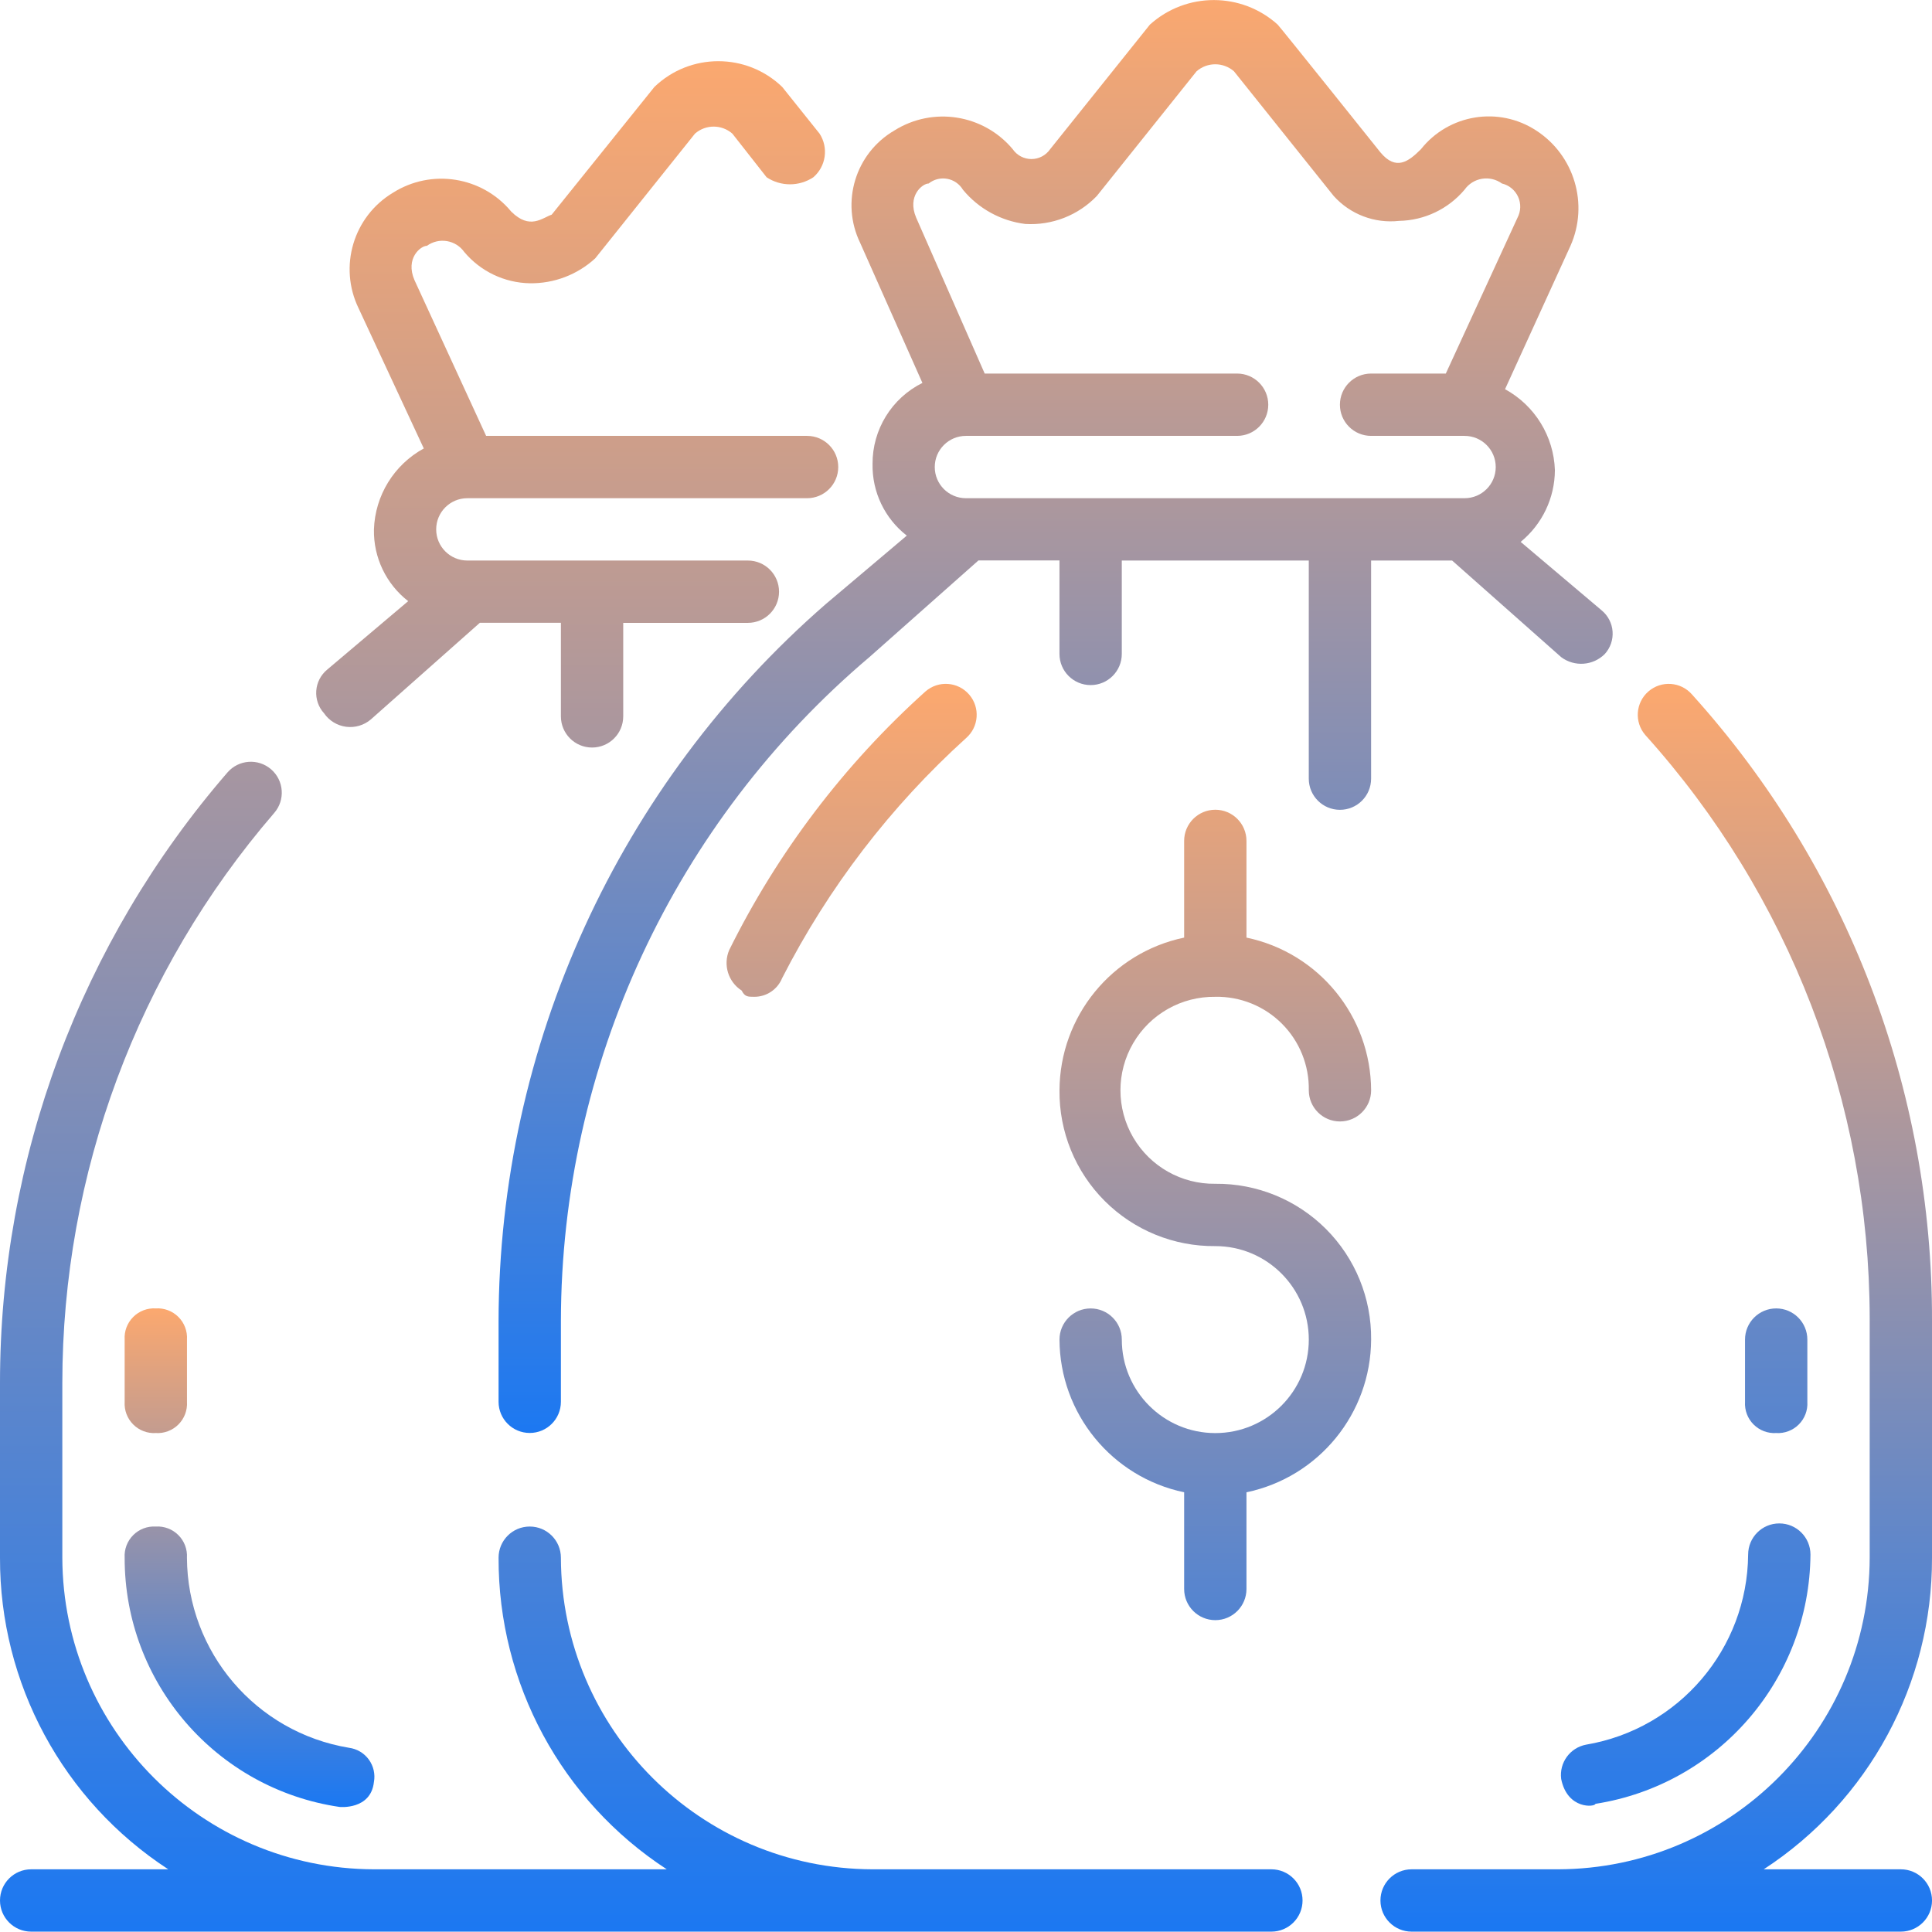
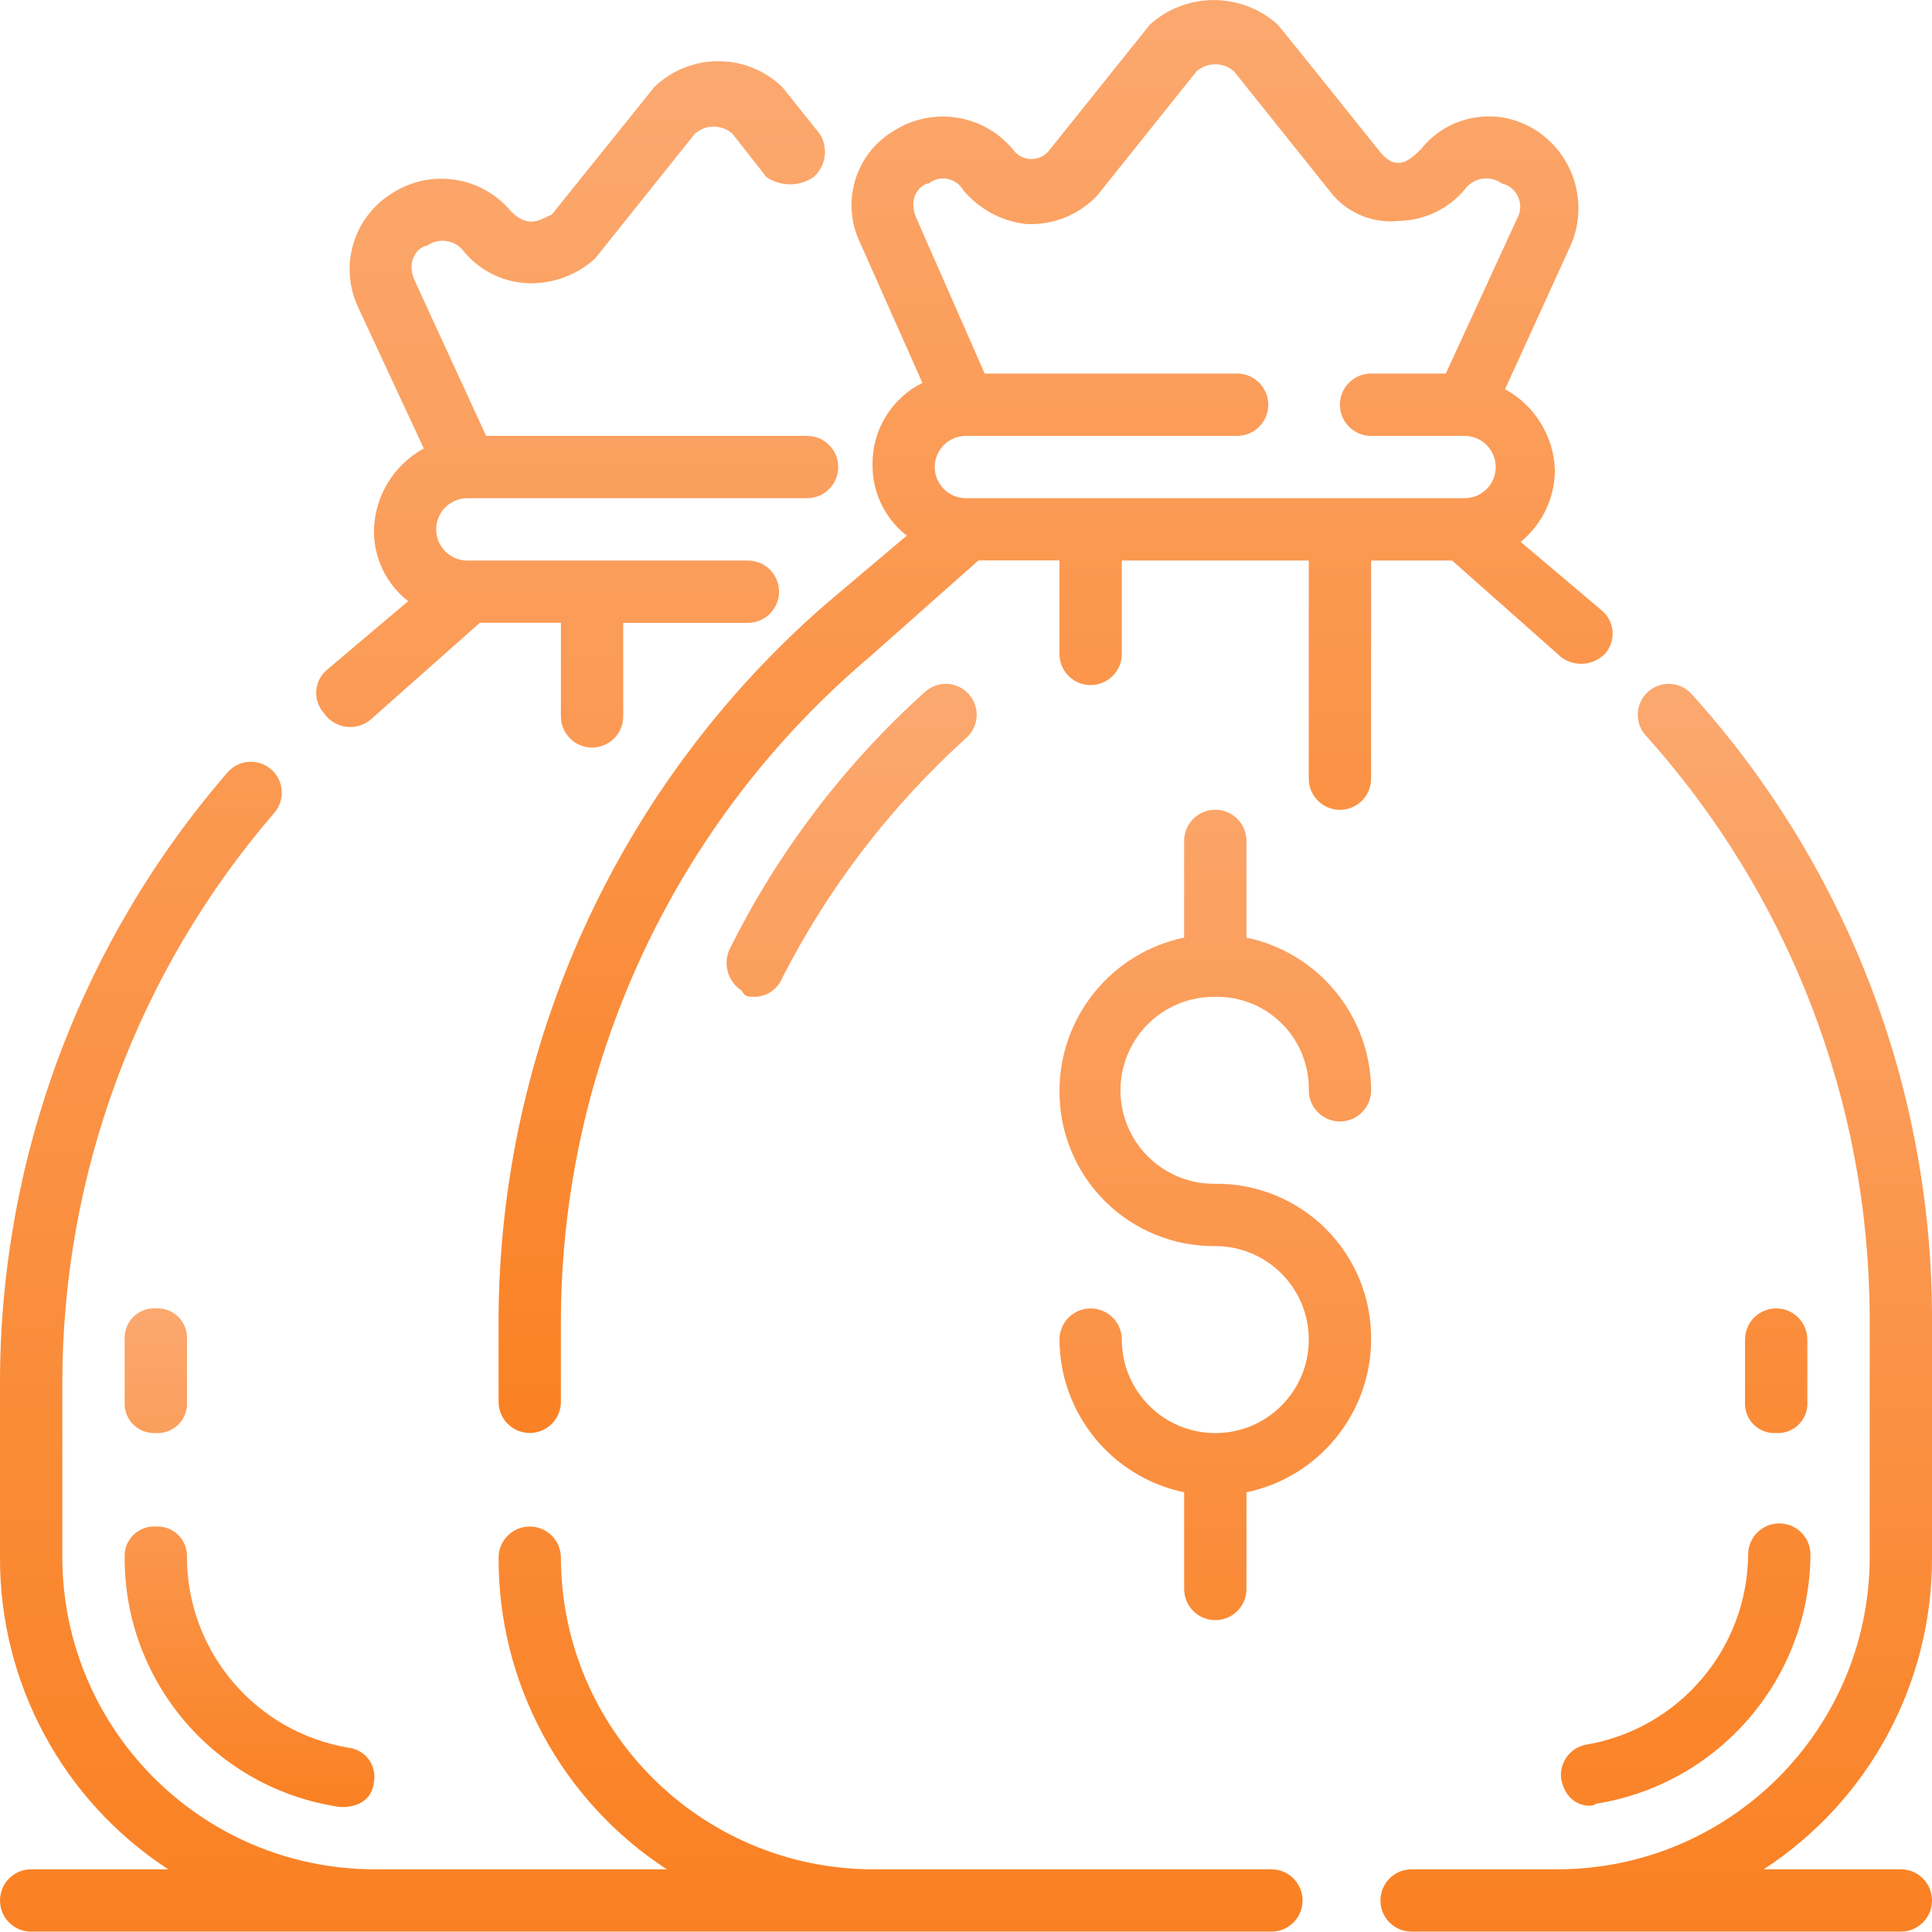
<svg xmlns="http://www.w3.org/2000/svg" width="95.908" height="95.889" viewBox="0 0 95.908 95.889">
  <defs>
    <linearGradient id="a" x1="0.5" x2="0.5" y2="1" gradientUnits="objectBoundingBox">
      <stop offset="0" stop-color="#fba86f" />
-       <stop offset="1" stop-color="#1b78f2" />
+       <stop offset="1" stop-color="#fa8123" />
    </linearGradient>
  </defs>
  <g transform="translate(-1 -1.012)">
    <path d="M69.749,33.633a1.657,1.657,0,0,0,2.166-.155,1.5,1.5,0,0,0-.155-2.166l-4.022-3.4a4.625,4.625,0,0,0,1.7-3.558,4.759,4.759,0,0,0-2.475-4.022l3.248-7.116a4.6,4.6,0,0,0-1.7-5.724,4.3,4.3,0,0,0-5.724.928c-.619.619-1.238,1.083-2.011.155,0,0-4.95-6.188-5.1-6.342a4.736,4.736,0,0,0-6.342,0L44.38,8.419a1.126,1.126,0,0,1-1.856,0,4.525,4.525,0,0,0-5.878-.928,4.291,4.291,0,0,0-1.7,5.569l3.094,6.961a4.459,4.459,0,0,0-2.475,4.022,4.4,4.4,0,0,0,1.7,3.558L33.242,31A47.274,47.274,0,0,0,17,66.582V70.6a1.547,1.547,0,1,0,3.094,0V66.582A43.268,43.268,0,0,1,35.408,33.633l5.414-4.8h4.022v4.641a1.547,1.547,0,1,0,3.094,0V28.838H57.22V39.666a1.547,1.547,0,0,0,3.094,0V28.838h4.022ZM40.2,25.744a1.547,1.547,0,1,1,0-3.094H53.662a1.547,1.547,0,1,0,0-3.094H41.132l-3.4-7.735c-.464-1.083.309-1.7.619-1.7a1.146,1.146,0,0,1,1.7.309,4.779,4.779,0,0,0,3.094,1.7A4.548,4.548,0,0,0,46.7,10.739l4.95-6.188a1.412,1.412,0,0,1,1.856,0l4.95,6.188a3.8,3.8,0,0,0,3.248,1.238,4.354,4.354,0,0,0,3.248-1.547,1.321,1.321,0,0,1,1.856-.309,1.181,1.181,0,0,1,.773,1.7l-3.558,7.735H60.313a1.547,1.547,0,1,0,0,3.094h4.641a1.547,1.547,0,1,1,0,3.094Z" transform="translate(8.75 0)" fill="url(#a)" />
    <path d="M48.575,38.477a4.558,4.558,0,0,1,4.641,4.641,1.547,1.547,0,1,0,3.094,0,7.781,7.781,0,0,0-6.188-7.58v-4.8a1.547,1.547,0,0,0-3.094,0v4.8a7.781,7.781,0,0,0-6.188,7.58,7.659,7.659,0,0,0,7.735,7.735,4.641,4.641,0,1,1-4.641,4.641,1.547,1.547,0,1,0-3.094,0,7.781,7.781,0,0,0,6.188,7.58v4.8a1.547,1.547,0,0,0,3.094,0v-4.8a7.781,7.781,0,0,0,6.188-7.58,7.659,7.659,0,0,0-7.735-7.735,4.641,4.641,0,1,1,0-9.281ZM84.153,66.321V54.564A46.214,46.214,0,0,0,72.242,23.472a1.535,1.535,0,1,0-2.32,2.011A43.348,43.348,0,0,1,81.06,54.41V66.321A15.515,15.515,0,0,1,65.591,81.79H58.32a1.547,1.547,0,1,0,0,3.094H82.607a1.547,1.547,0,1,0,0-3.094H75.8A18.4,18.4,0,0,0,84.153,66.321ZM25.68,38.477a1.487,1.487,0,0,0,1.392-.928A41.539,41.539,0,0,1,36.2,25.637a1.535,1.535,0,1,0-2.011-2.32,42.829,42.829,0,0,0-9.745,12.839,1.629,1.629,0,0,0,.619,2.011C25.216,38.477,25.371,38.477,25.68,38.477Z" transform="translate(12.755 12.018)" fill="url(#a)" />
    <path d="M79.737,86.546a1.533,1.533,0,0,0-1.238,1.7c.309,1.547,1.7,1.392,1.7,1.238A12.624,12.624,0,0,0,90.875,77.11a1.547,1.547,0,0,0-3.094,0A9.656,9.656,0,0,1,79.737,86.546Zm9.436-15.469a1.461,1.461,0,0,0,1.547-1.547V66.437a1.547,1.547,0,0,0-3.094,0v3.094A1.461,1.461,0,0,0,89.174,71.077ZM64.114,92.734h-19.8A15.515,15.515,0,0,1,28.844,77.265a1.547,1.547,0,0,0-3.094,0A18.4,18.4,0,0,0,34.1,92.734H19.563A15.515,15.515,0,0,1,4.094,77.265V68.6A43.334,43.334,0,0,1,14.613,40.294a1.535,1.535,0,0,0-2.32-2.011A46.28,46.28,0,0,0,1,68.6v8.663A18.4,18.4,0,0,0,9.353,92.734H2.547a1.547,1.547,0,1,0,0,3.094H64.114a1.547,1.547,0,1,0,0-3.094ZM19.408,35.653l5.414-4.8h4.022V35.5a1.547,1.547,0,1,0,3.094,0V30.858h6.188a1.547,1.547,0,0,0,0-3.094H24.2a1.547,1.547,0,0,1,0-3.094H41.065a1.547,1.547,0,0,0,0-3.094H25.132l-3.558-7.735c-.464-1.083.309-1.7.619-1.7a1.321,1.321,0,0,1,1.856.309A4.354,4.354,0,0,0,27.3,14a4.7,4.7,0,0,0,3.249-1.238L35.5,6.572a1.408,1.408,0,0,1,1.856,0l1.7,2.166a2.1,2.1,0,0,0,2.32,0,1.664,1.664,0,0,0,.309-2.166l-1.856-2.32a4.577,4.577,0,0,0-6.342,0l-5.1,6.342c-.464.155-1.083.773-2.011-.155a4.5,4.5,0,0,0-5.878-.928,4.434,4.434,0,0,0-1.7,5.724L22.038,22.2a4.759,4.759,0,0,0-2.475,4.022,4.4,4.4,0,0,0,1.7,3.558l-4.022,3.4a1.5,1.5,0,0,0-.155,2.166A1.577,1.577,0,0,0,19.408,35.653Z" transform="translate(0 1.074)" fill="url(#a)" />
    <path d="M15.674,67.75s1.547.155,1.7-1.238a1.449,1.449,0,0,0-1.238-1.7,9.617,9.617,0,0,1-8.044-9.436,1.461,1.461,0,0,0-1.547-1.547A1.461,1.461,0,0,0,5,55.375,12.485,12.485,0,0,0,15.674,67.75ZM6.547,49.188a1.461,1.461,0,0,0,1.547-1.547V44.547A1.461,1.461,0,0,0,6.547,43,1.461,1.461,0,0,0,5,44.547v3.094A1.461,1.461,0,0,0,6.547,49.188Z" transform="translate(2.188 22.963)" fill="url(#a)" />
  </g>
</svg>
